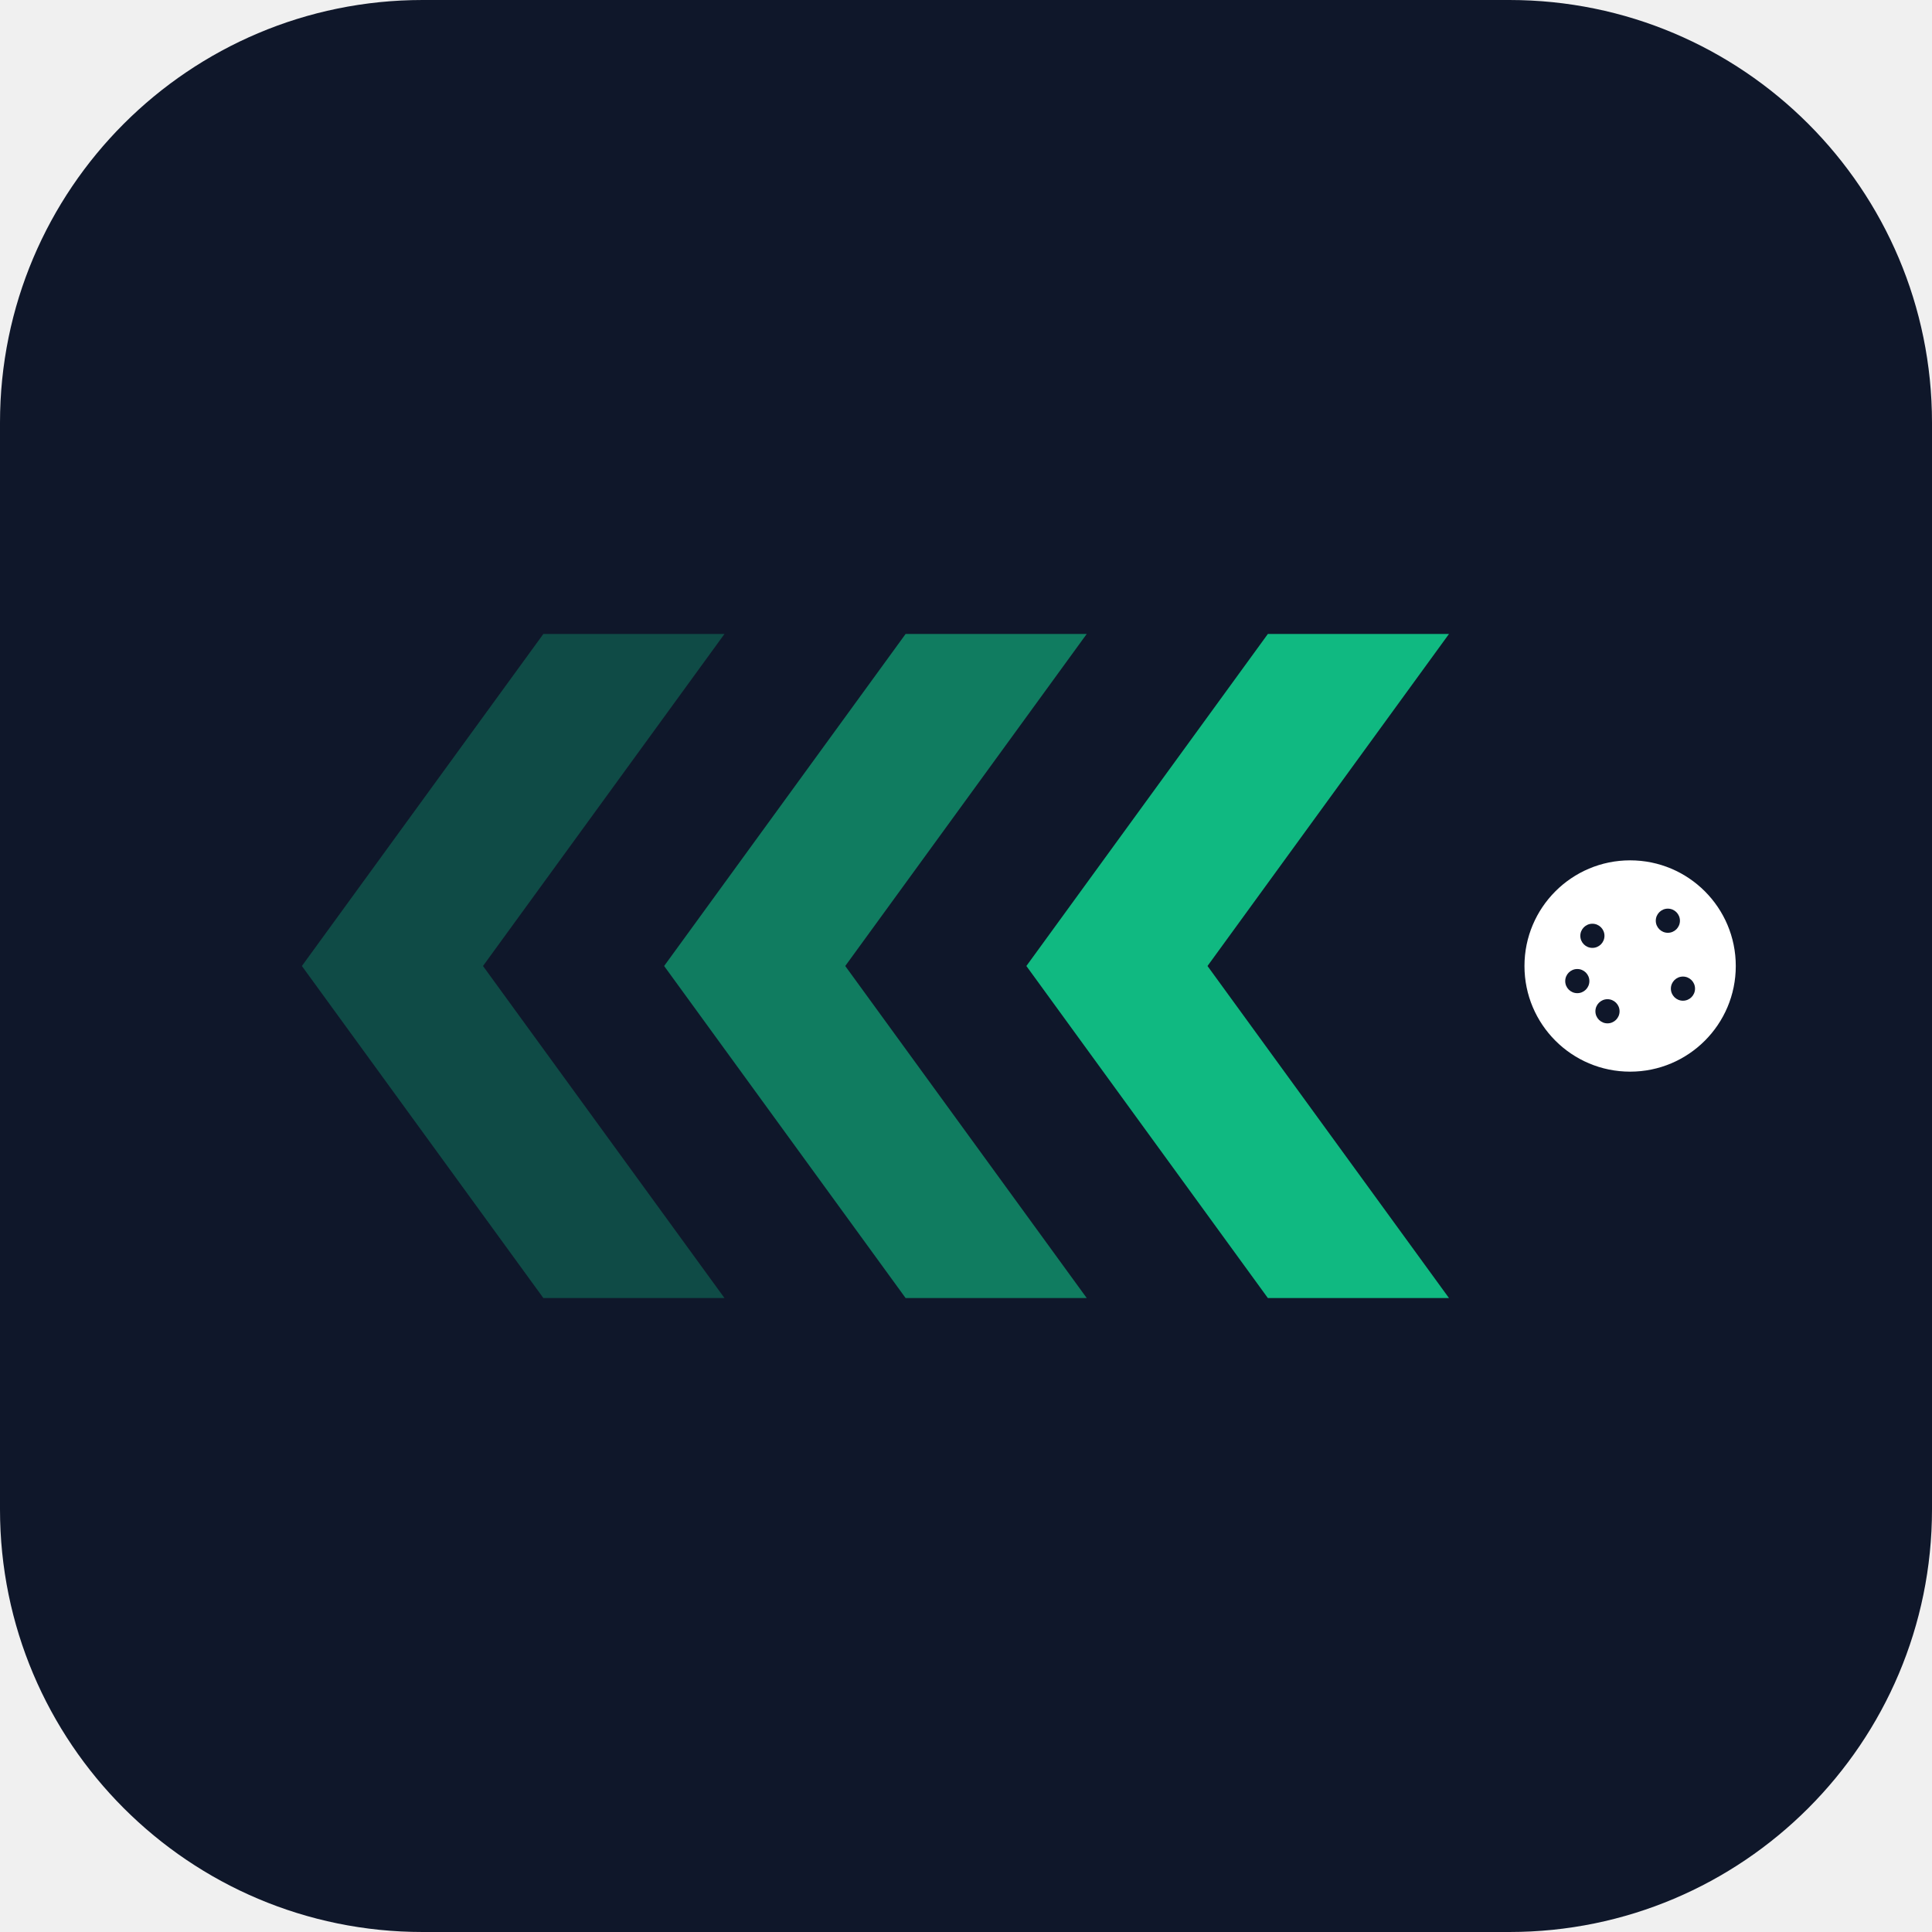
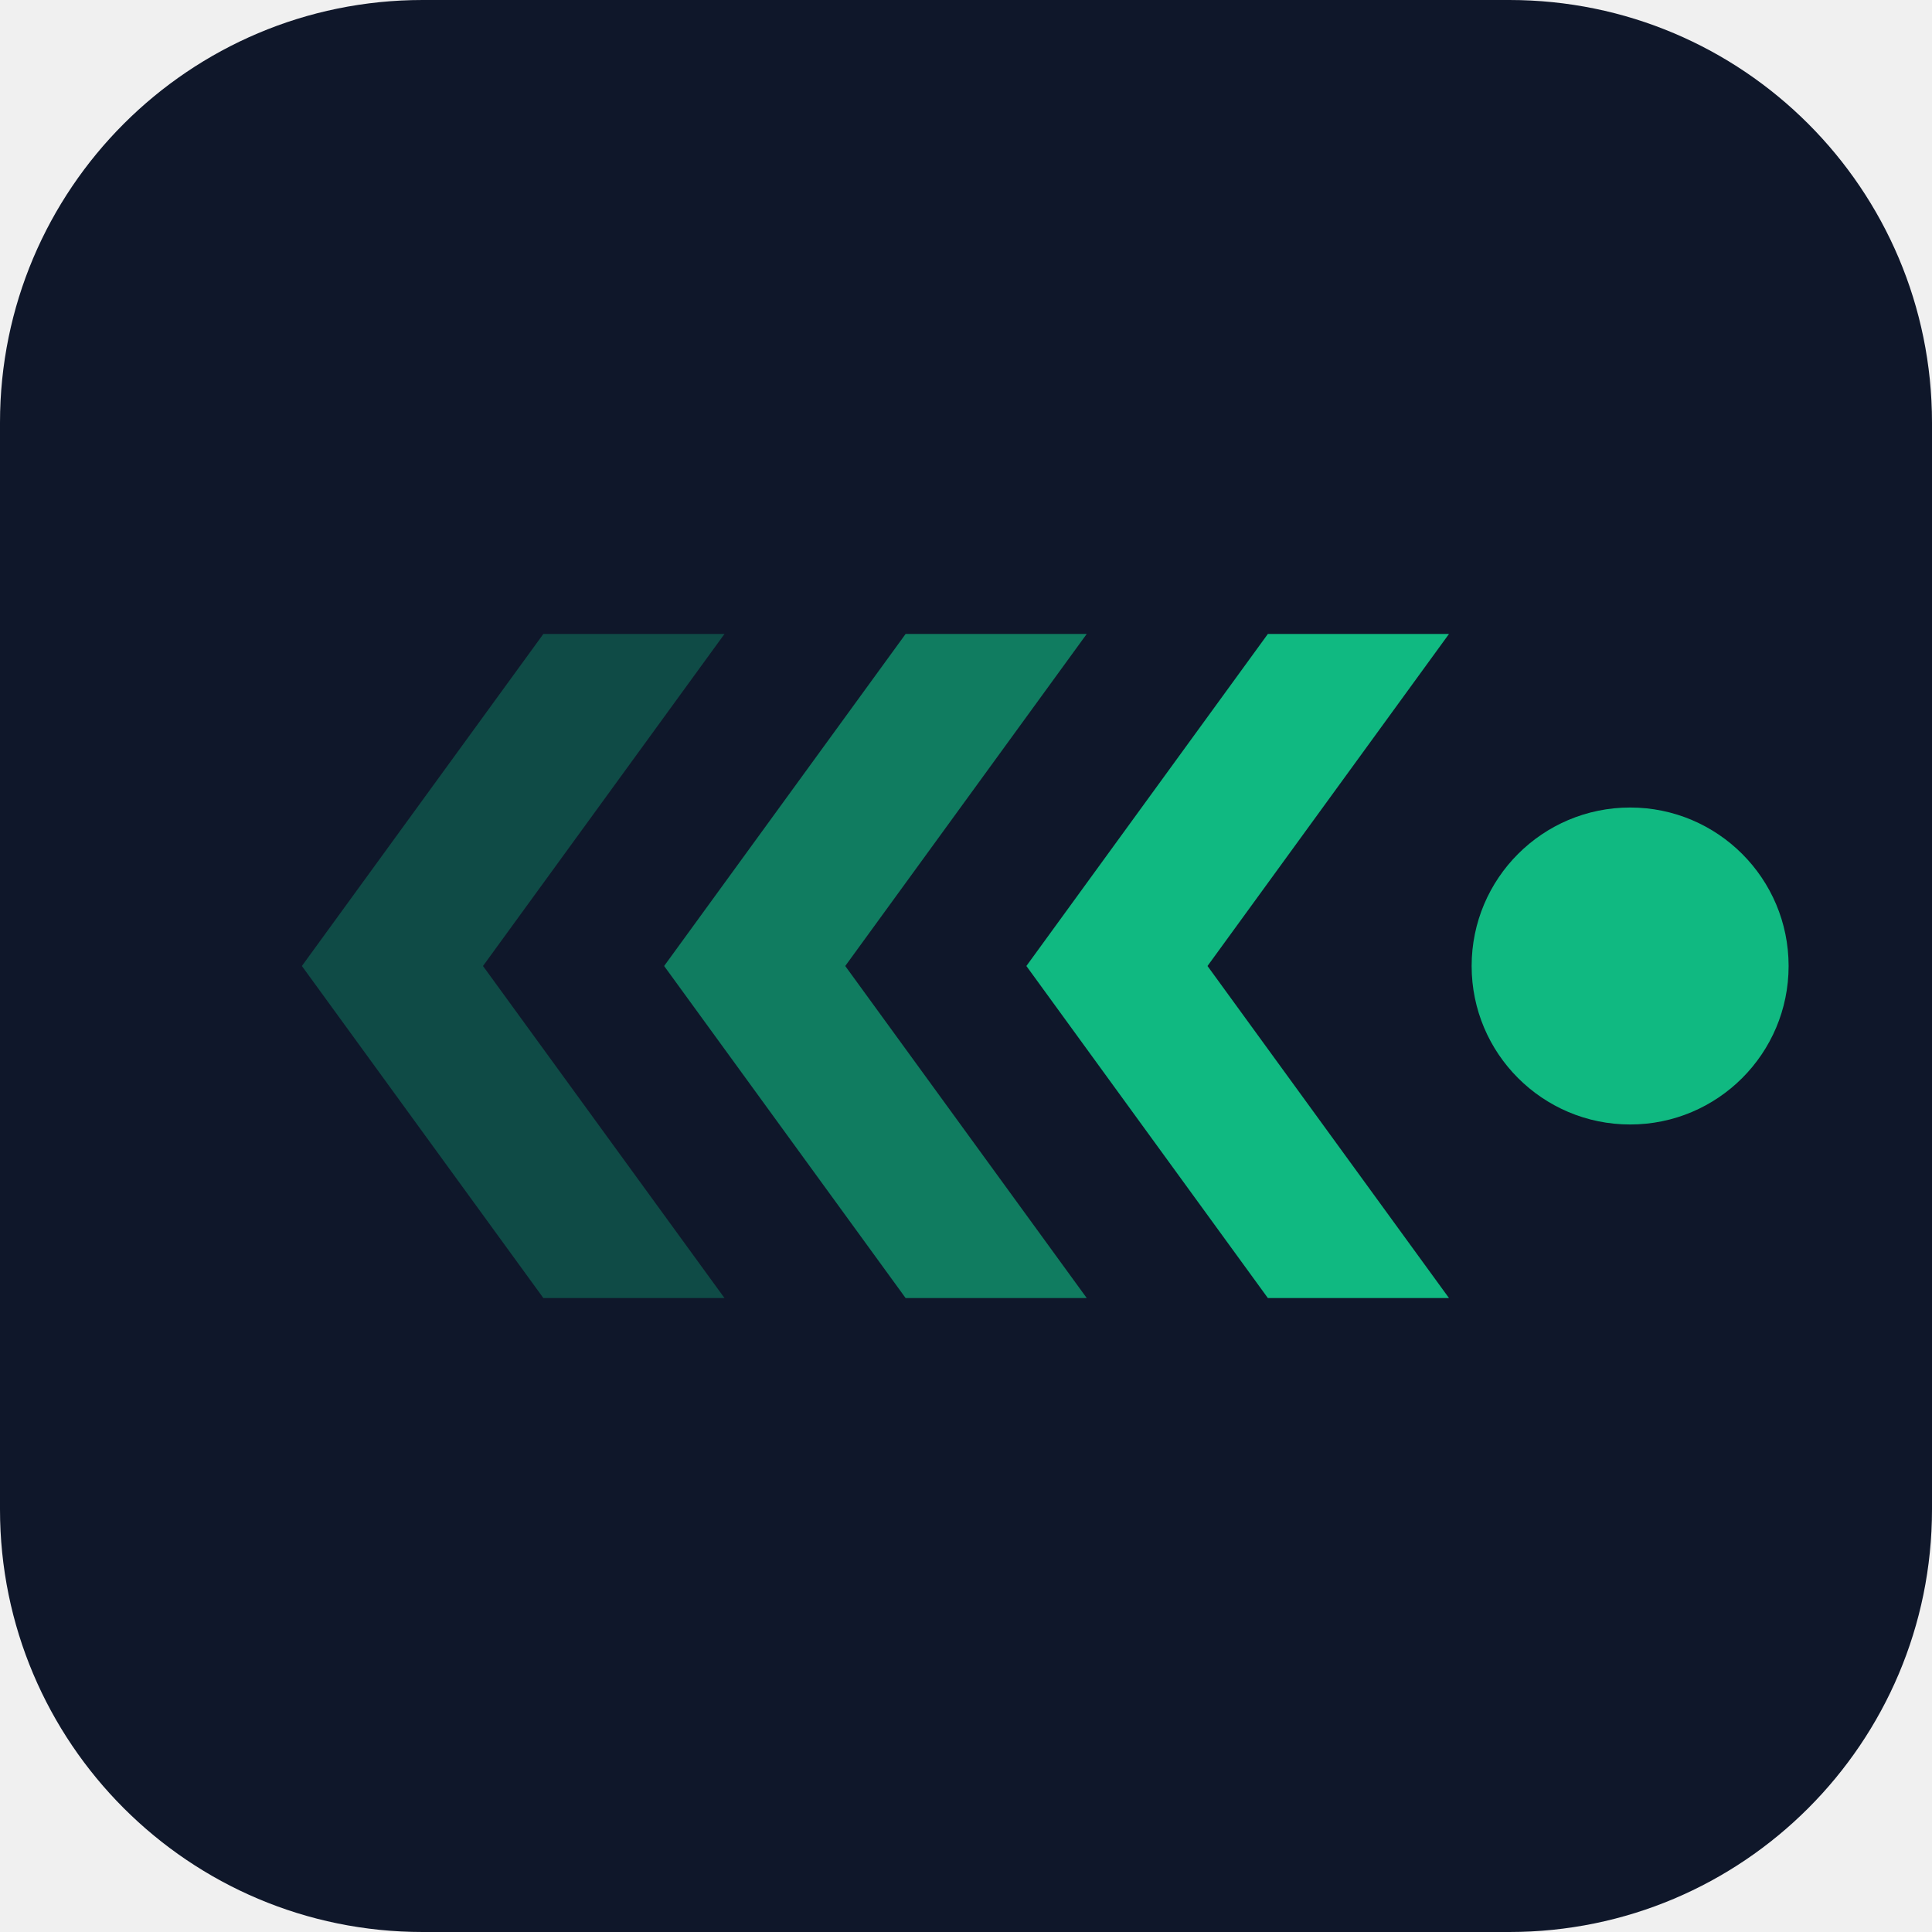
<svg xmlns="http://www.w3.org/2000/svg" viewBox="0 0 256 256" role="img" aria-label="TheTransitionZone app icon">
  <rect width="256" height="256" rx="56" fill="#0F172A" />
  <g transform="translate(40,68)">
    <path d="M0 60 L32 16 L56 16 L24 60 L56 104 L32 104 Z" fill="#10B981" opacity="0.32" />
    <path d="M48 60 L80 16 L104 16 L72 60 L104 104 L80 104 Z" fill="#10B981" opacity="0.62" />
    <path d="M96 60 L128 16 L152 16 L120 60 L152 104 L128 104 Z" fill="#10B981" />
    <g transform="translate(176,60)">
-       <circle r="14" fill="#FFFFFF" />
-       <circle cx="-5" cy="-4" r="1.6" fill="#0F172A" />
-       <circle cx="5" cy="-6" r="1.6" fill="#0F172A" />
-       <circle cx="7" cy="3" r="1.6" fill="#0F172A" />
-       <circle cx="-3" cy="6" r="1.6" fill="#0F172A" />
-       <circle cx="-7" cy="2" r="1.6" fill="#0F172A" />
+       <circle r="21" fill="#10B981" />
    </g>
  </g>
</svg>
